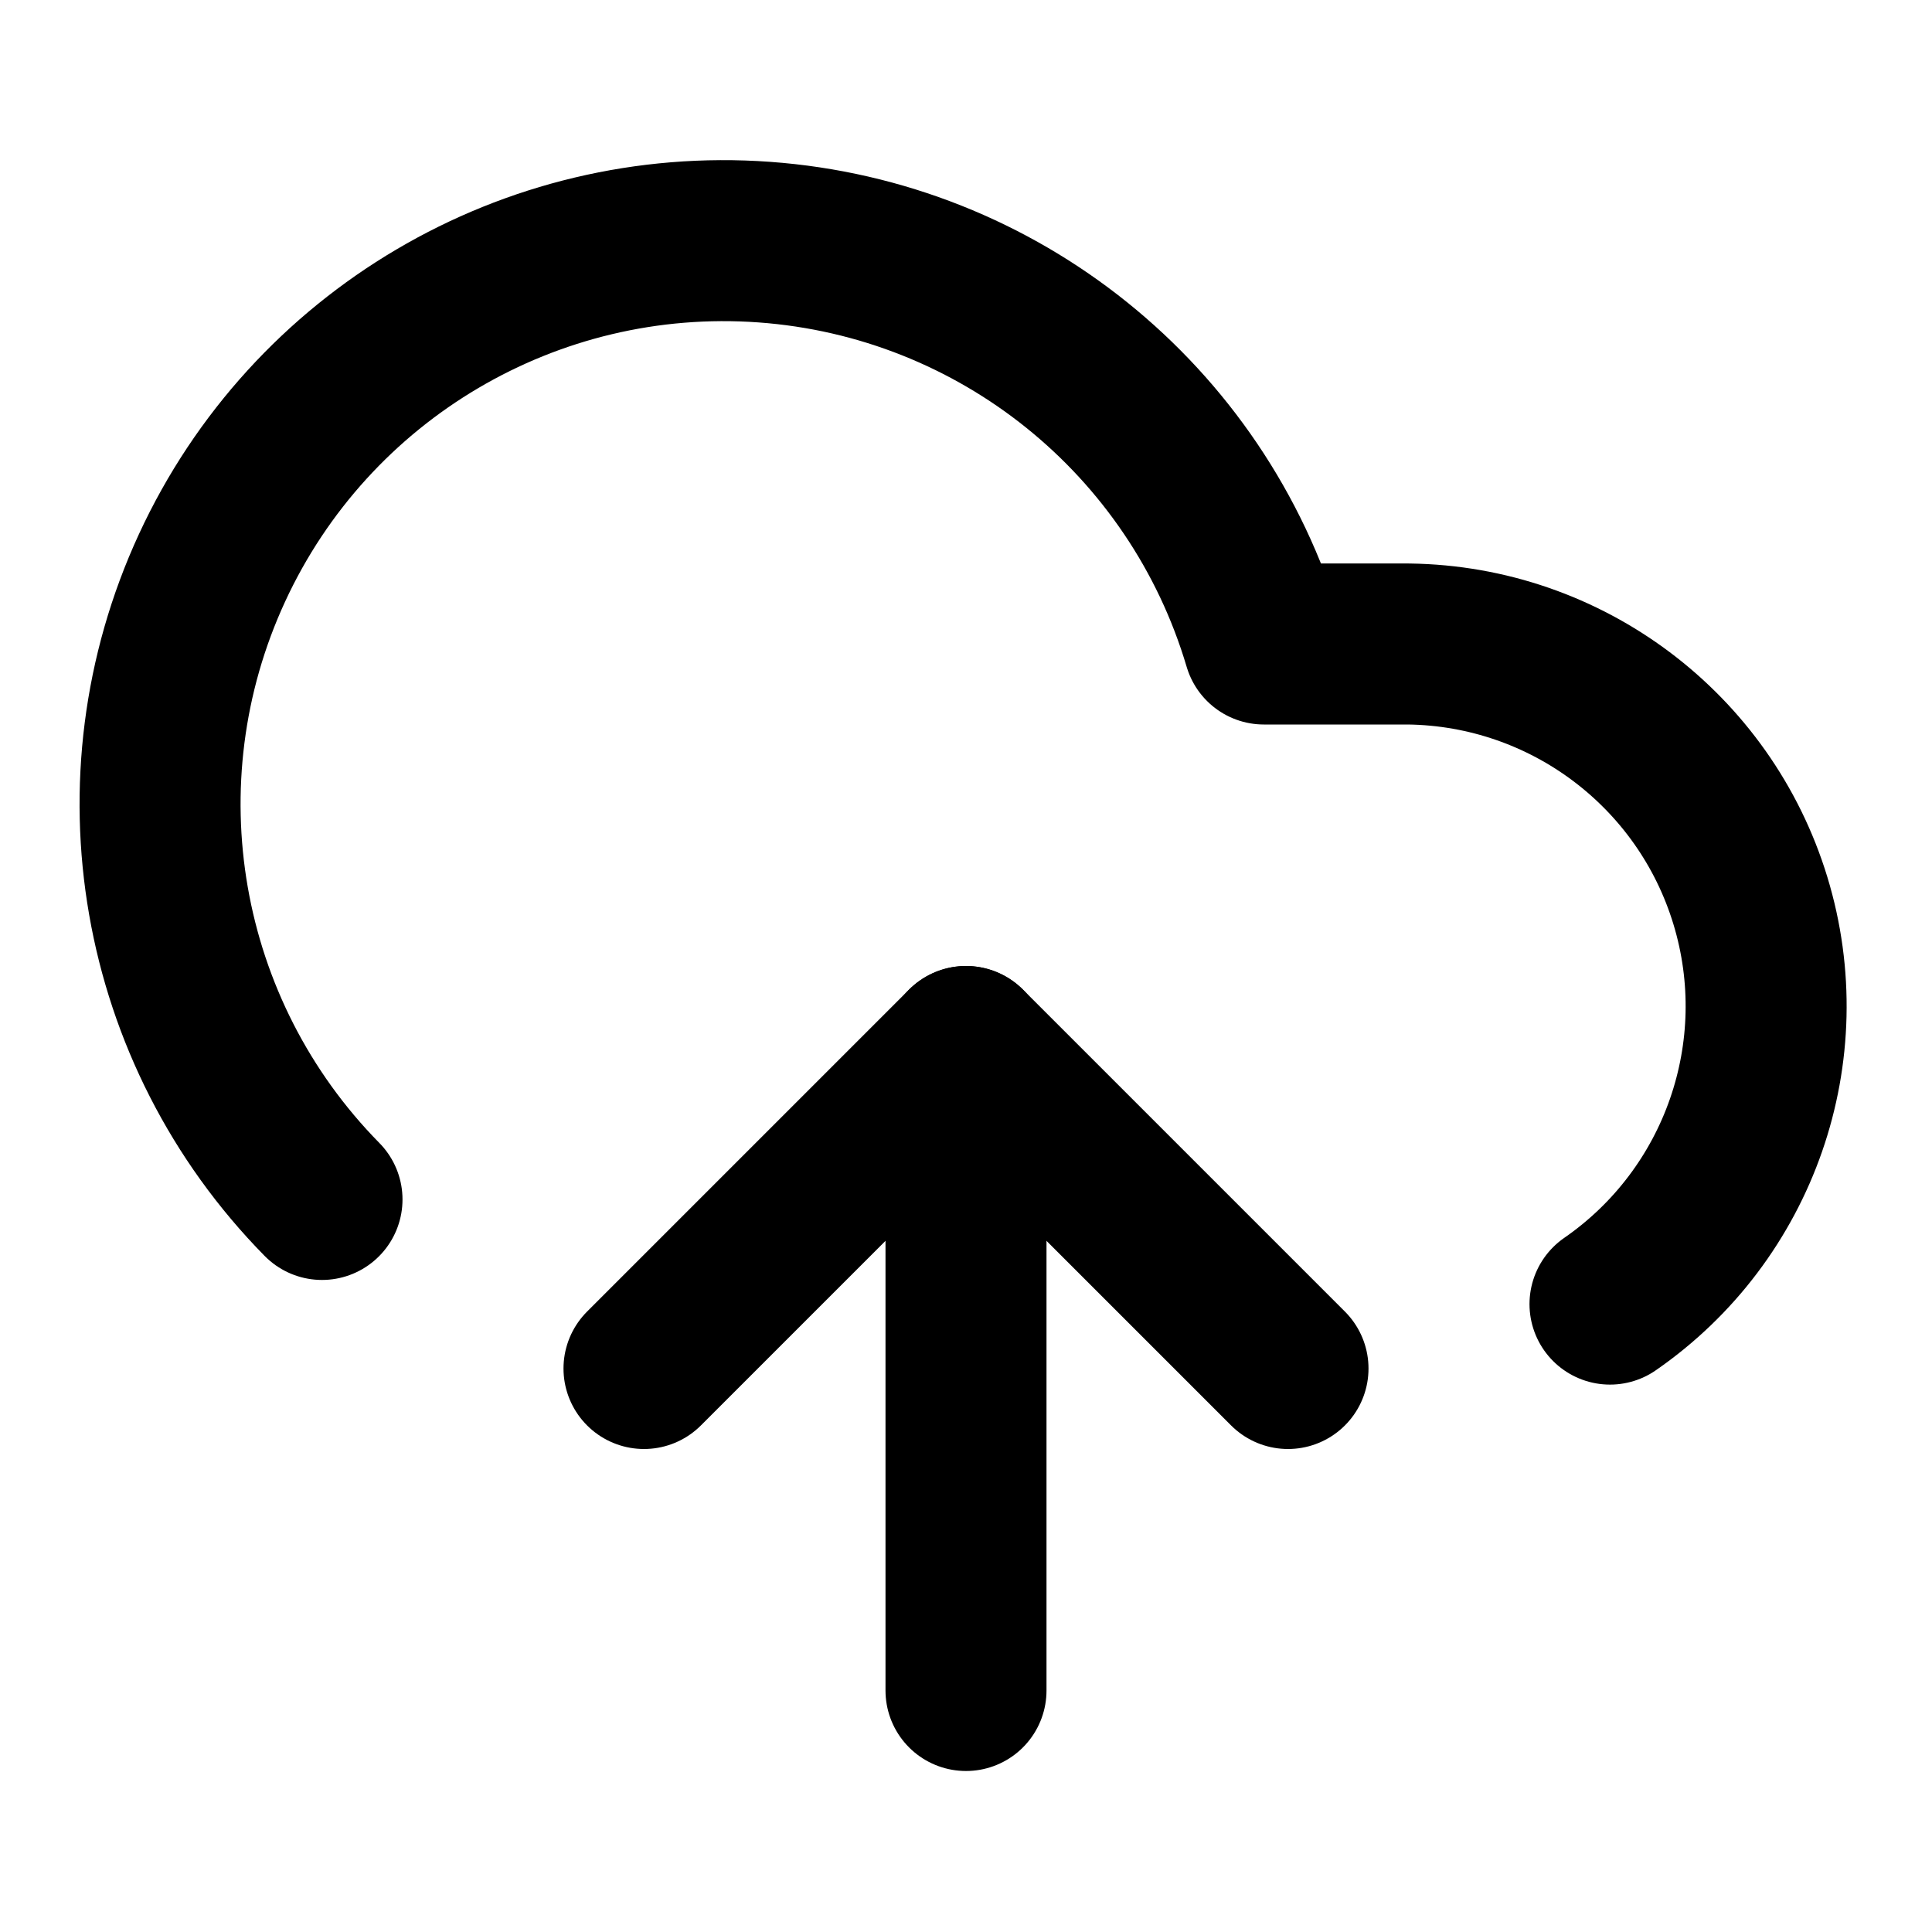
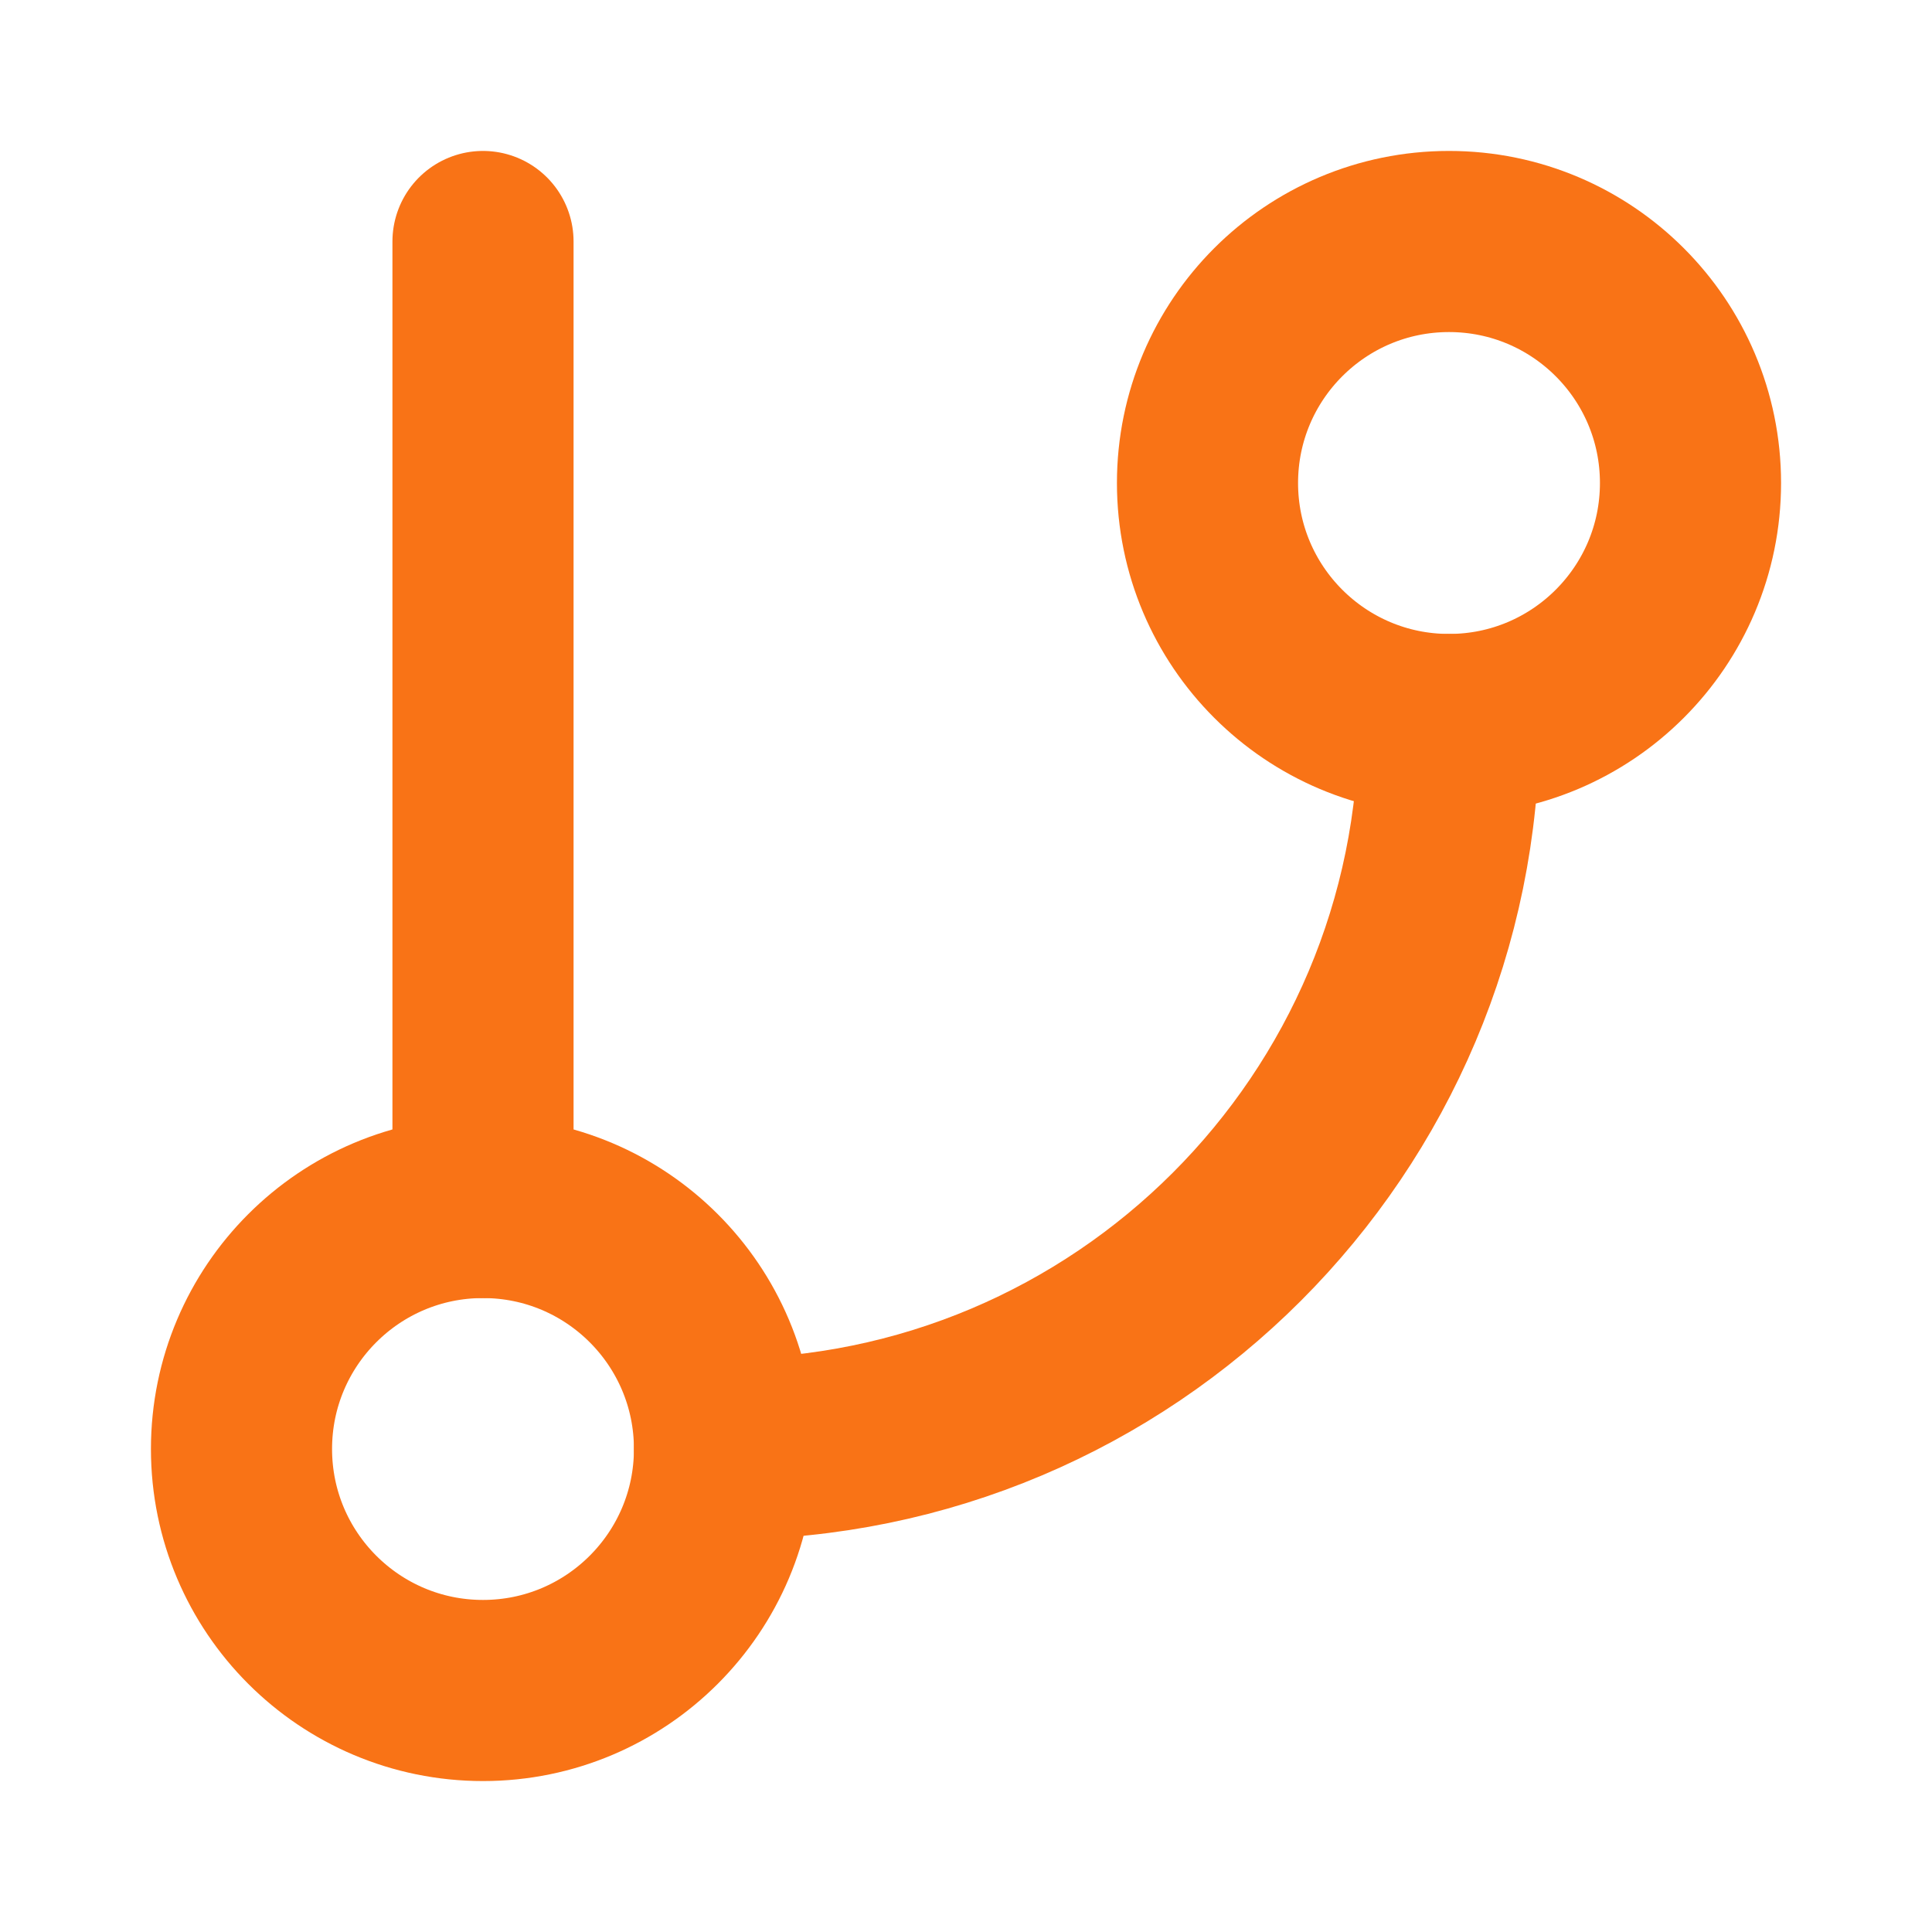
- <svg xmlns="http://www.w3.org/2000/svg" width="24" height="24" viewBox="0 0 24 24" fill="none" stroke="currentColor" stroke-width="2" stroke-linecap="round" stroke-linejoin="round">
-   <path d="M12 13v8" />
-   <path d="M4 14.9A7 7 0 1 1 15.7 8h1.8a4.5 4.5 0 0 1 2.5 8.2" />
-   <path d="m8 17 4-4 4 4" />
+ <svg xmlns="http://www.w3.org/2000/svg" width="24" height="24" viewBox="0 0 24 24" fill="none" stroke="#f97316" stroke-width="2.25" stroke-linecap="round" stroke-linejoin="round">
+   <line x1="6" x2="6" y1="3" y2="15" />
+   <circle cx="18" cy="6" r="3" />
+   <circle cx="6" cy="18" r="3" />
+   <path d="M18 9a9 9 0 0 1-9 9" />
</svg>
